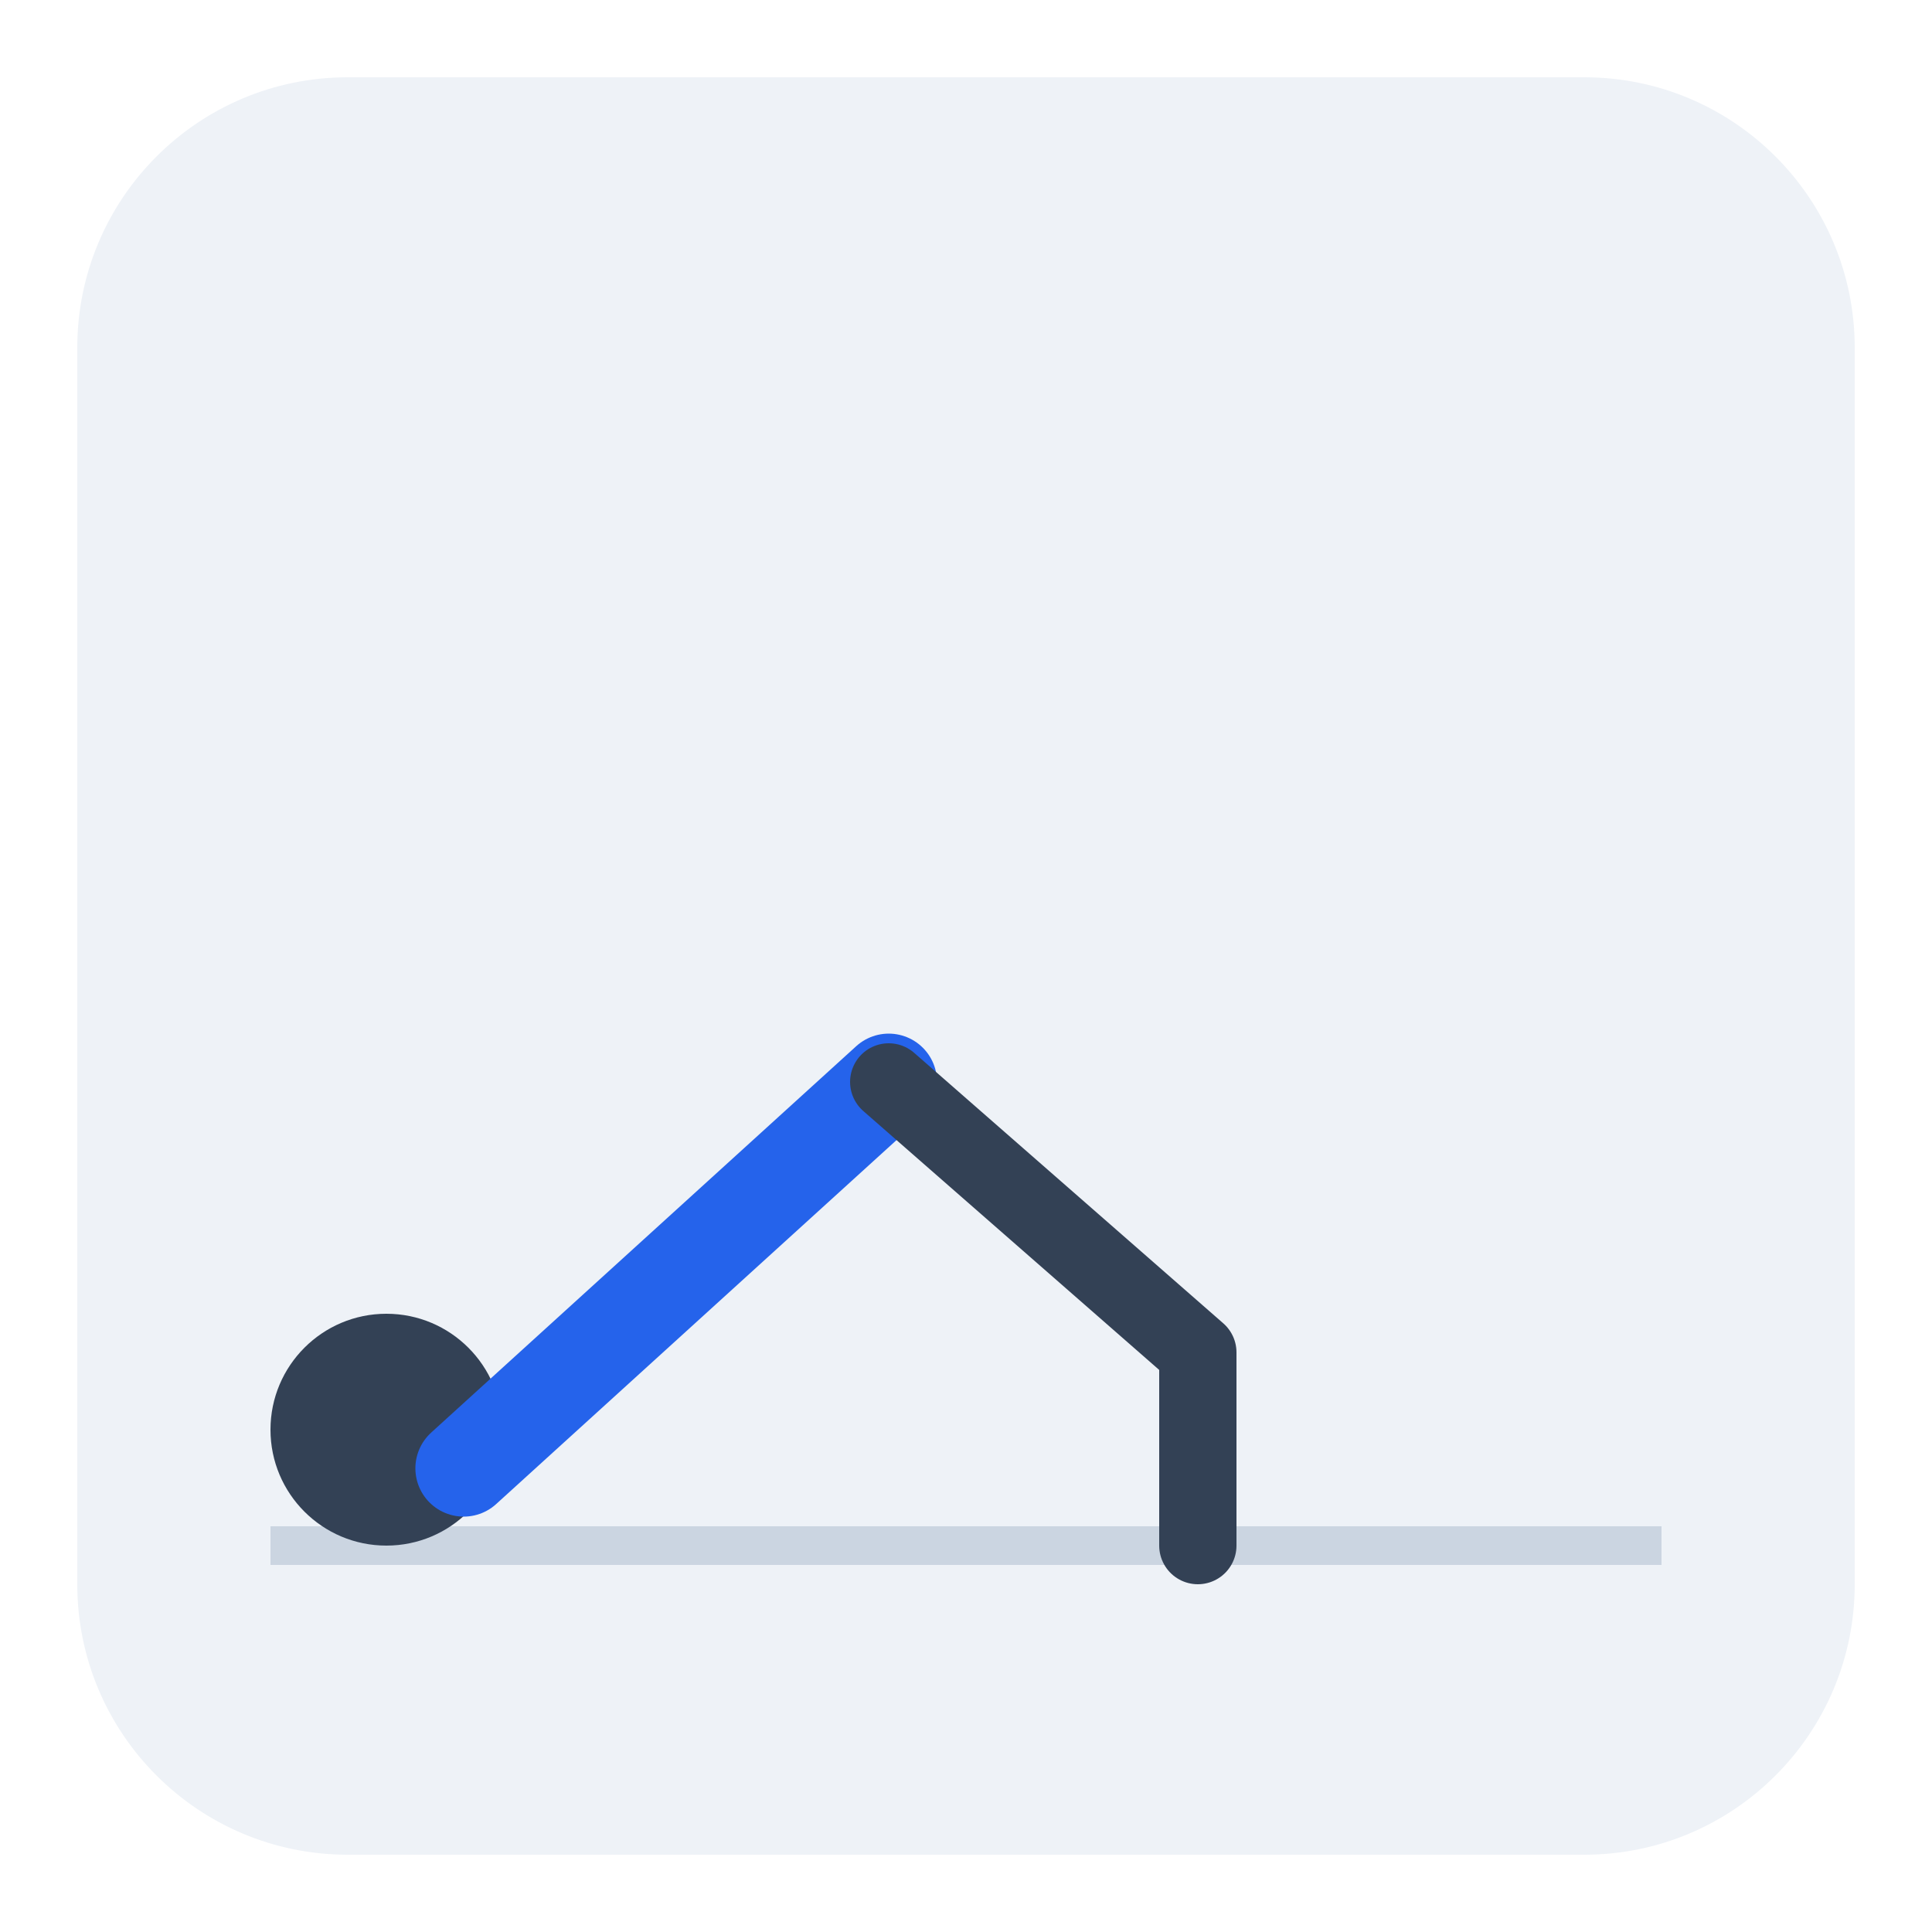
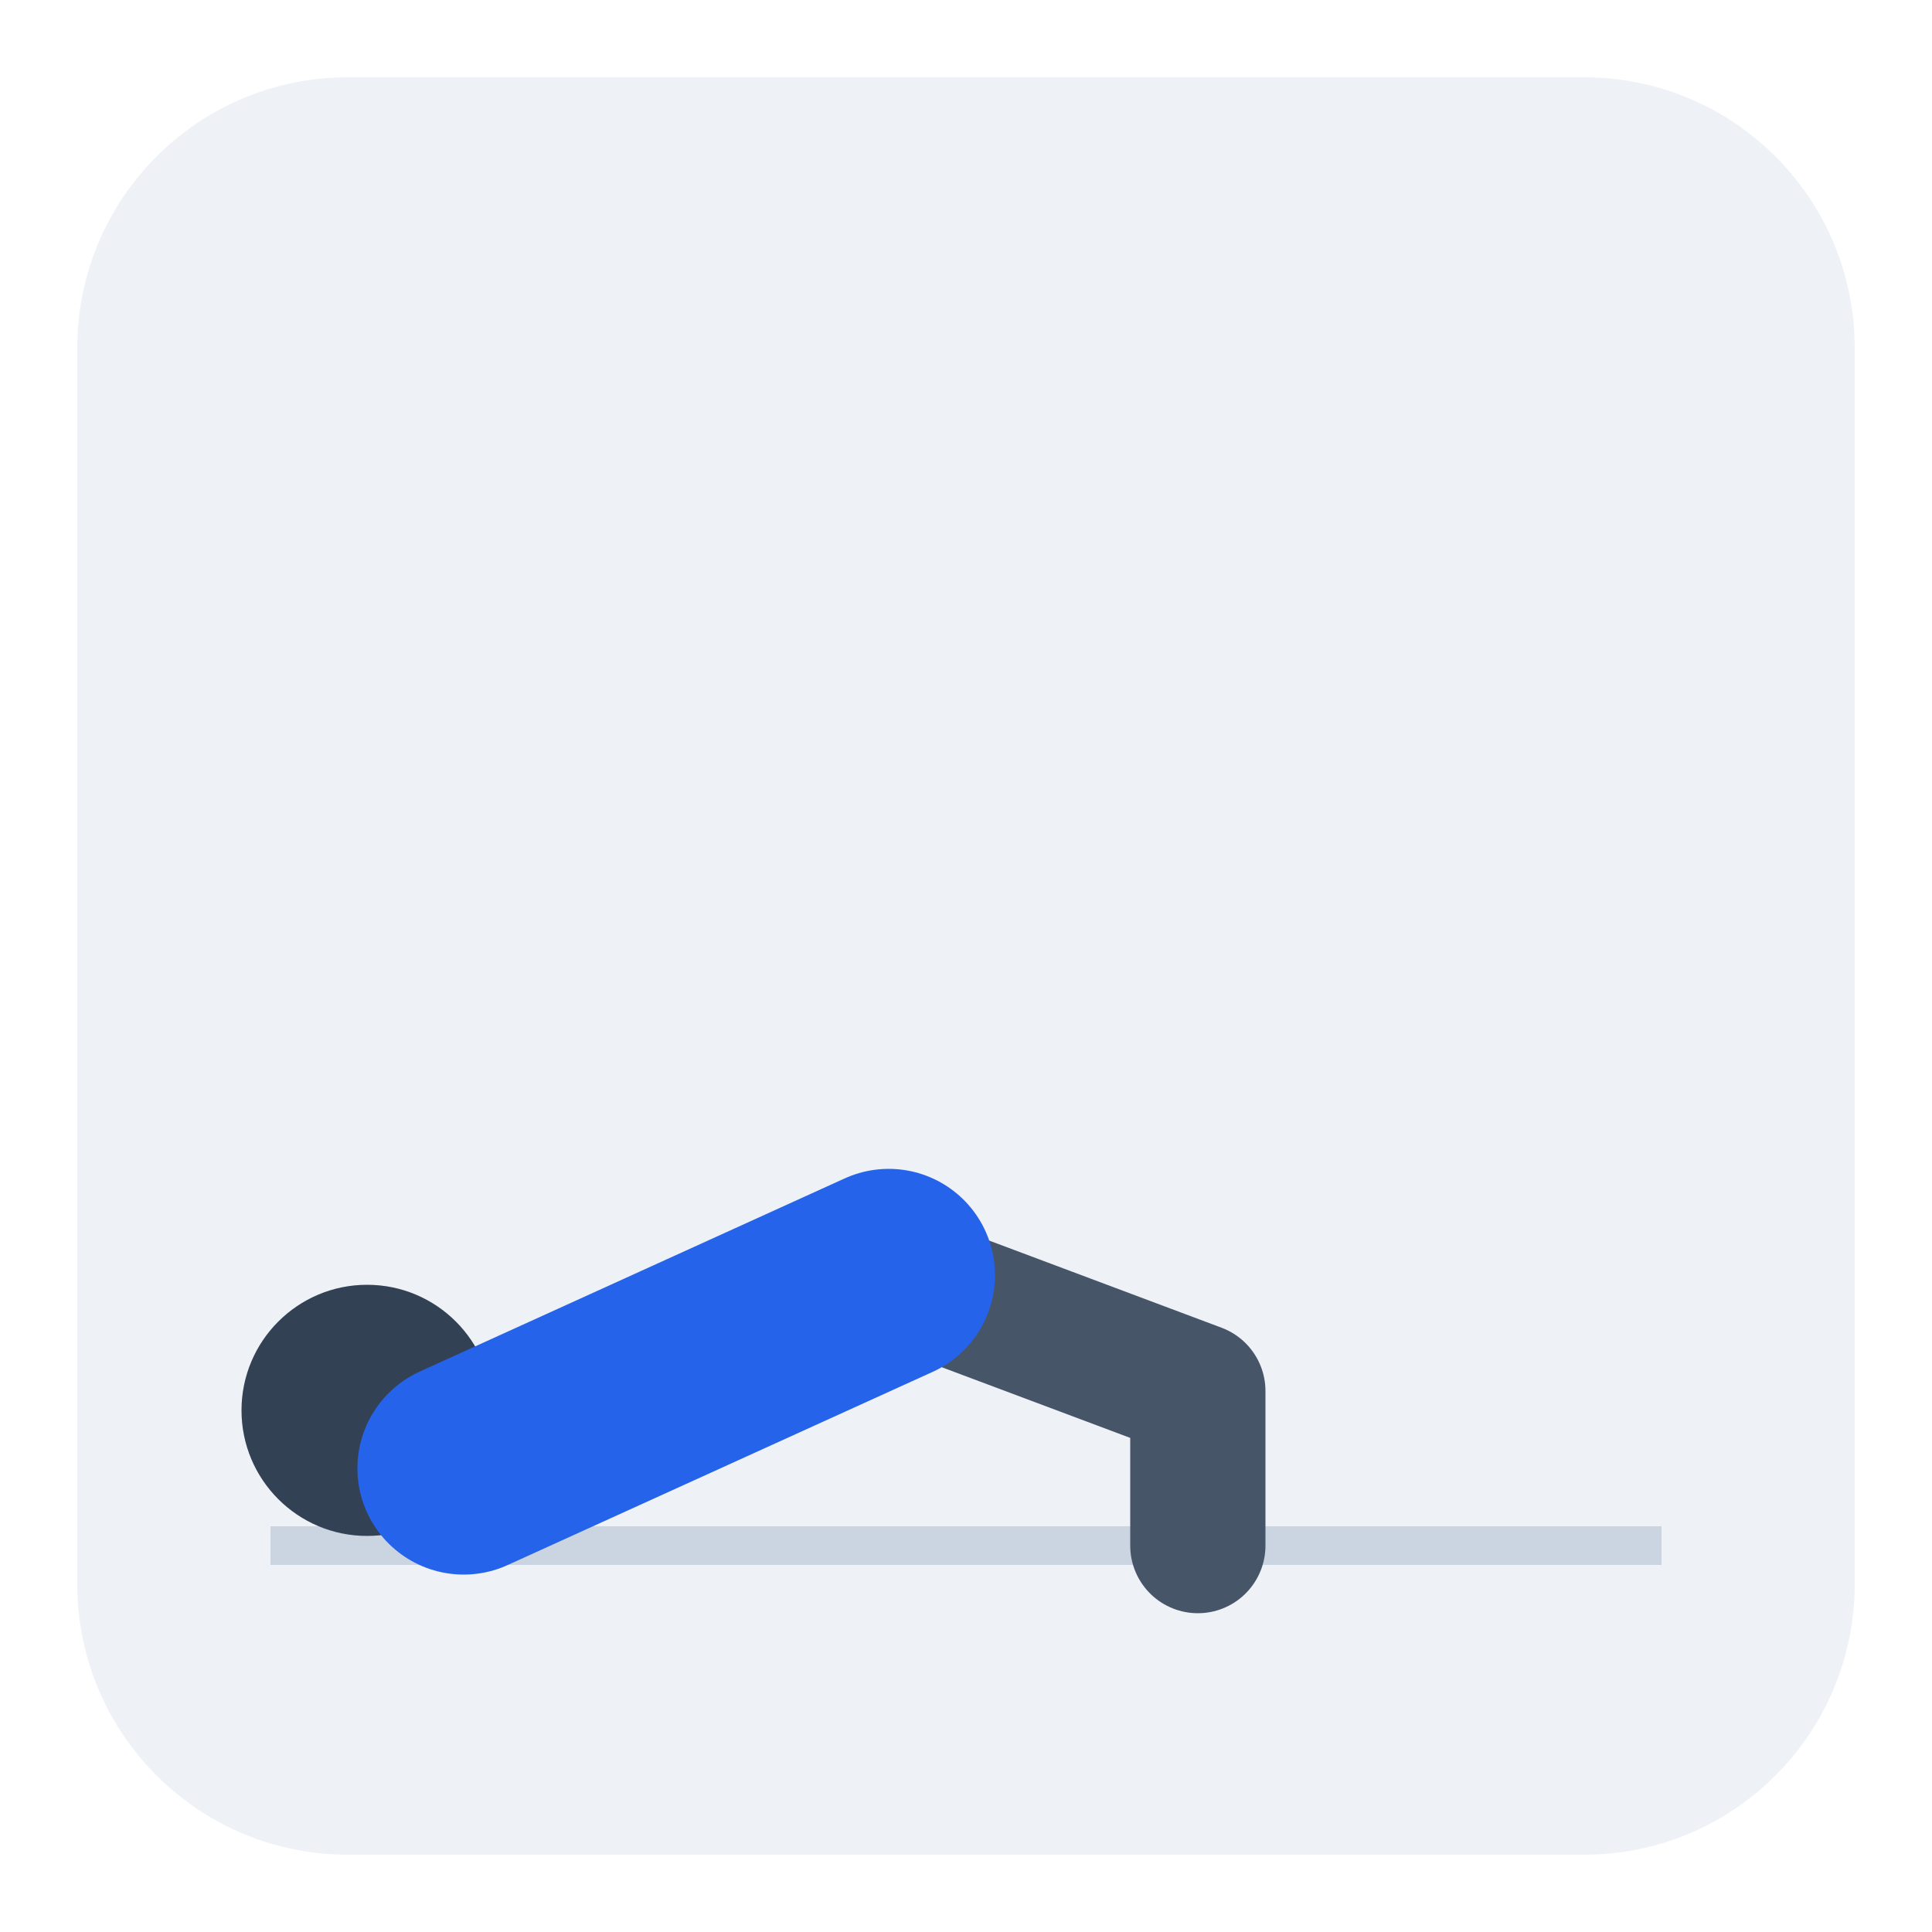
<svg xmlns="http://www.w3.org/2000/svg" viewBox="0 0 100 100">
  <rect x="4" y="4" width="92" height="92" rx="14" fill="#eef2f7" />
  <line x1="14" y1="80" x2="86" y2="80" stroke="#cbd5e1" stroke-width="2" />
-   <circle cx="20" cy="74" r="6" fill="#334155" />
-   <path d="M24 76 L46 56" fill="none" stroke="#2563eb" stroke-width="5" stroke-linecap="round" />
-   <g fill="none" stroke="#334155" stroke-width="4" stroke-linecap="round" stroke-linejoin="round">
-     <path d="M46 56 L62 70 L62 80" />
-   </g>
+   <path d="M20 74 L24 76" fill="none" stroke="#334155" stroke-width="6" stroke-linecap="round" />
+   <circle cx="19" cy="73" r="6.5" fill="#334155" />
+   <path d="M46 66 L62 72 L62 80" fill="none" stroke="#475569" stroke-width="7" stroke-linecap="round" stroke-linejoin="round">
+     <animate attributeName="d" values="M46 66 L62 72 L62 80; M46 54 L62 70 L62 80; M46 66 L62 72 L62 80" dur="1.8s" repeatCount="indefinite" />
+   </path>
+   <path d="M24 76 L46 66" fill="none" stroke="#2563eb" stroke-width="11" stroke-linecap="round">
+     <animate attributeName="d" values="M24 76 L46 66; M24 76 L46 54; M24 76 L46 66" dur="1.8s" repeatCount="indefinite" />
+   </path>
</svg>
